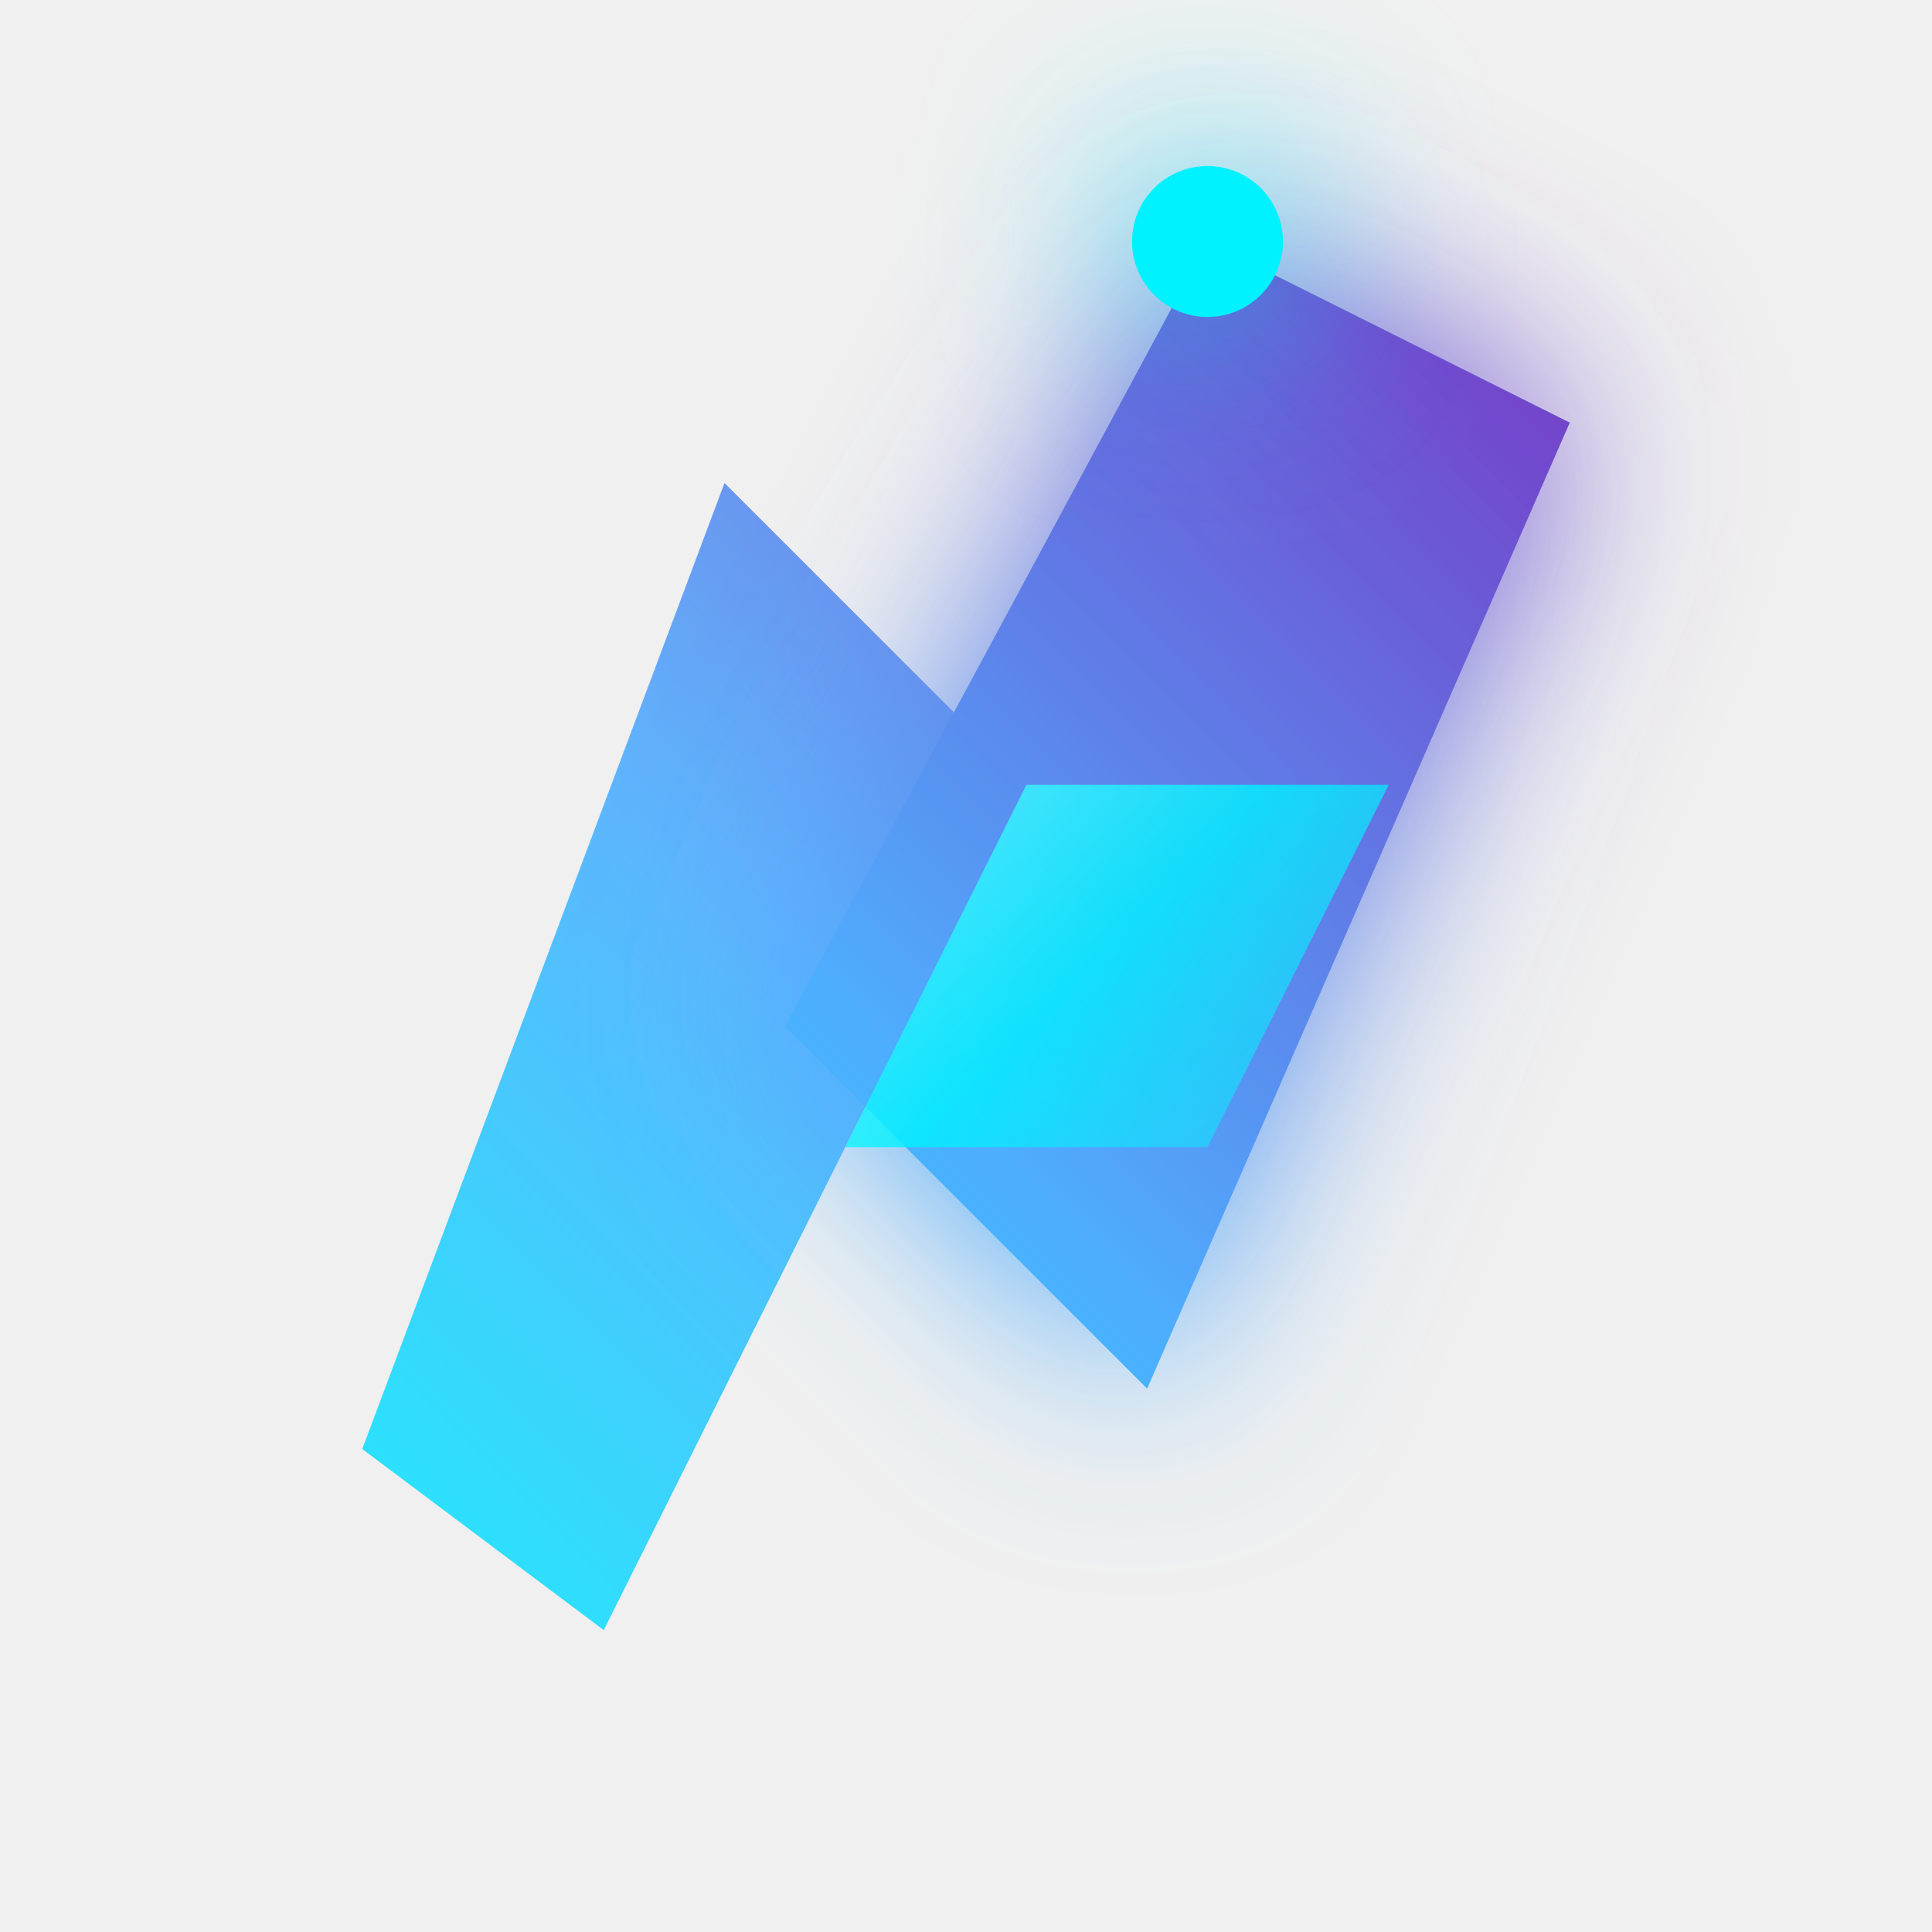
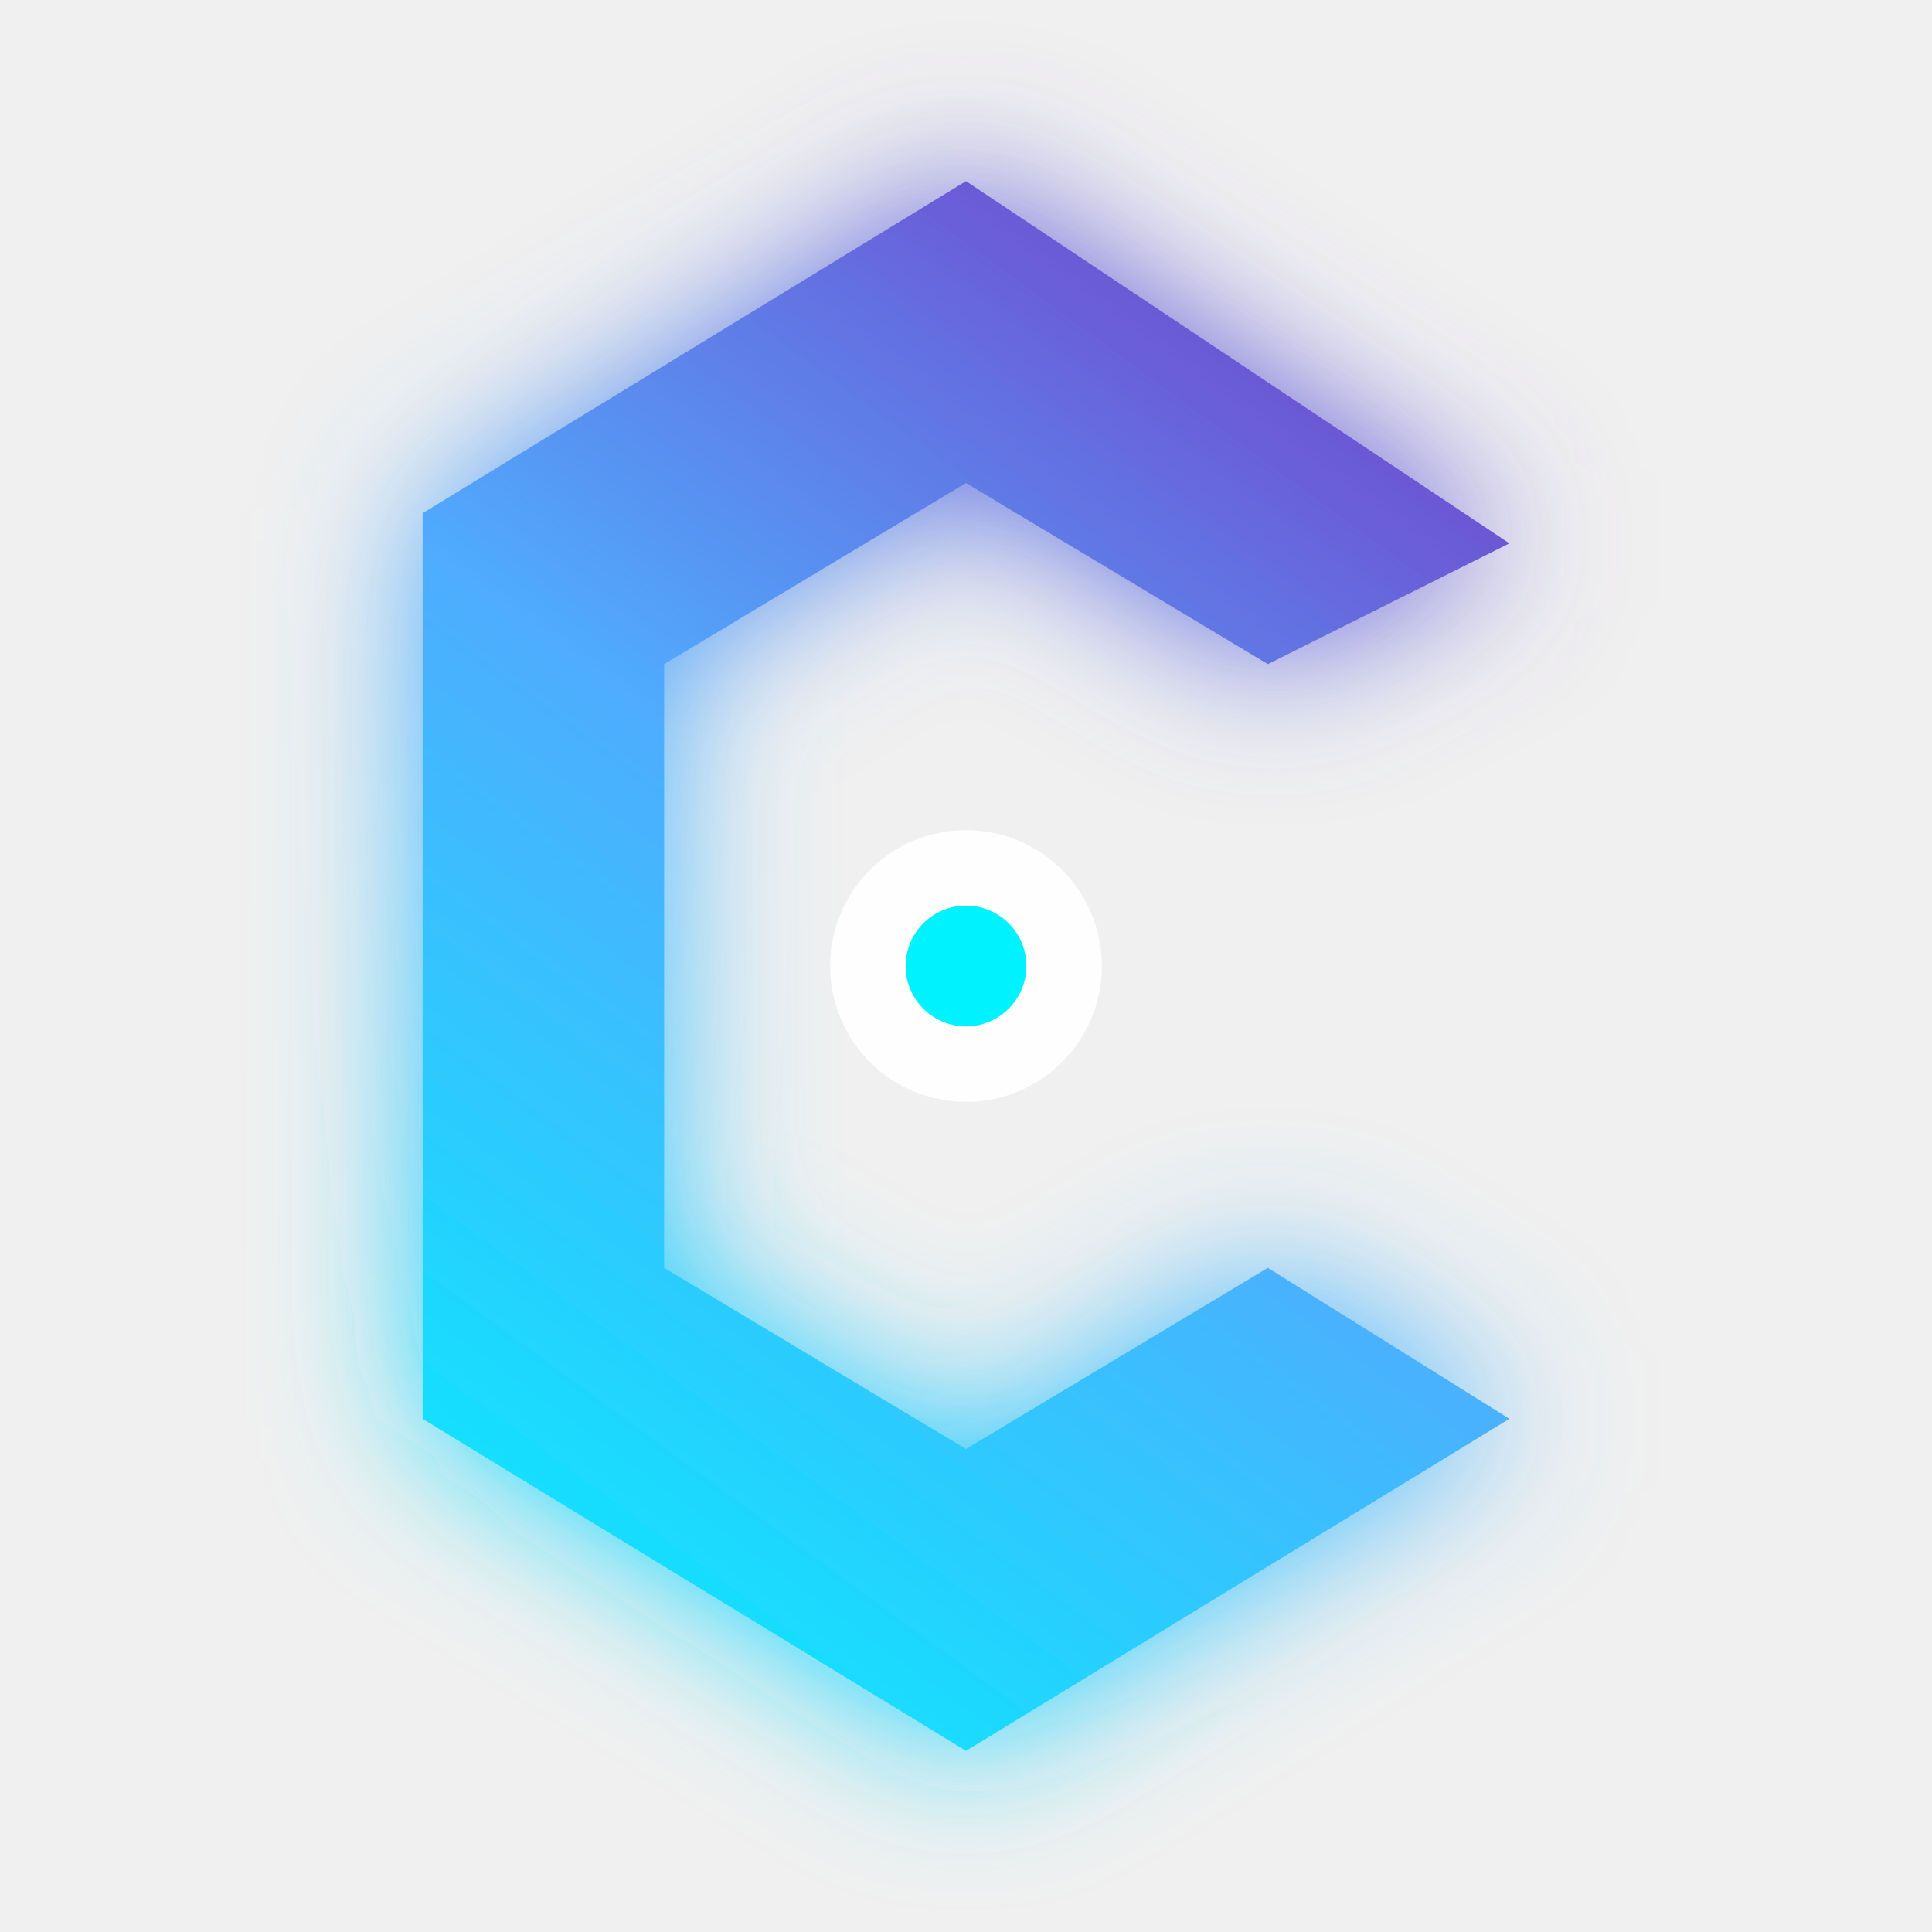
<svg xmlns="http://www.w3.org/2000/svg" width="64" height="64" viewBox="0 0 64 64" fill="none">
  <defs>
-     <linearGradient id="converticaGradient" x1="8" y1="56" x2="56" y2="8" gradientUnits="userSpaceOnUse">
+     <linearGradient id="converticaC_Grad" x1="14" y1="58" x2="52" y2="6" gradientUnits="userSpaceOnUse">
      <stop offset="0%" stop-color="#00F2FE" />
-       <stop offset="45%" stop-color="#4FACFE" />
+       <stop offset="50%" stop-color="#4FACFE" />
      <stop offset="100%" stop-color="#7B2CBF" />
    </linearGradient>
-     <linearGradient id="accentGradient" x1="16" y1="16" x2="52" y2="52" gradientUnits="userSpaceOnUse">
-       <stop offset="0%" stop-color="#FFFFFF" stop-opacity="0.95" />
-       <stop offset="50%" stop-color="#00F2FE" stop-opacity="0.8" />
-       <stop offset="100%" stop-color="#4FACFE" stop-opacity="0.2" />
-     </linearGradient>
-     <filter id="neonGlow" x="-25%" y="-25%" width="150%" height="150%" filterUnits="userSpaceOnUse">
-       <feGaussianBlur stdDeviation="3.5" result="blur" />
+     <filter id="converticaC_Glow" x="-20%" y="-20%" width="140%" height="140%" filterUnits="userSpaceOnUse">
+       <feGaussianBlur stdDeviation="2.5" result="blur" />
      <feMerge>
        <feMergeNode in="blur" />
        <feMergeNode in="SourceGraphic" />
      </feMerge>
    </filter>
  </defs>
-   <path d="M12 48L24 16L34 26L20 54L12 48Z" fill="url(#converticaGradient)" opacity="0.9" />
-   <path d="M26 34L40 8L52 14L38 46L26 34Z" fill="url(#converticaGradient)" filter="url(#neonGlow)" />
-   <polygon points="34,26 46,26 40,38 28,38" fill="url(#accentGradient)" />
-   <circle cx="40" cy="8" r="2.5" fill="#00F2FE" filter="url(#neonGlow)" />
+   <path d="M50 18L32 6L14 17V47L32 58L50 47L42 42L32 48L22 42V22L32 16L42 22L50 18Z" fill="url(#converticaC_Grad)" filter="url(#converticaC_Glow)" />
+   <circle cx="32" cy="32" r="4.5" fill="#FFFFFF" opacity="0.95" />
+   <circle cx="32" cy="32" r="2" fill="#00F2FE" />
</svg>
